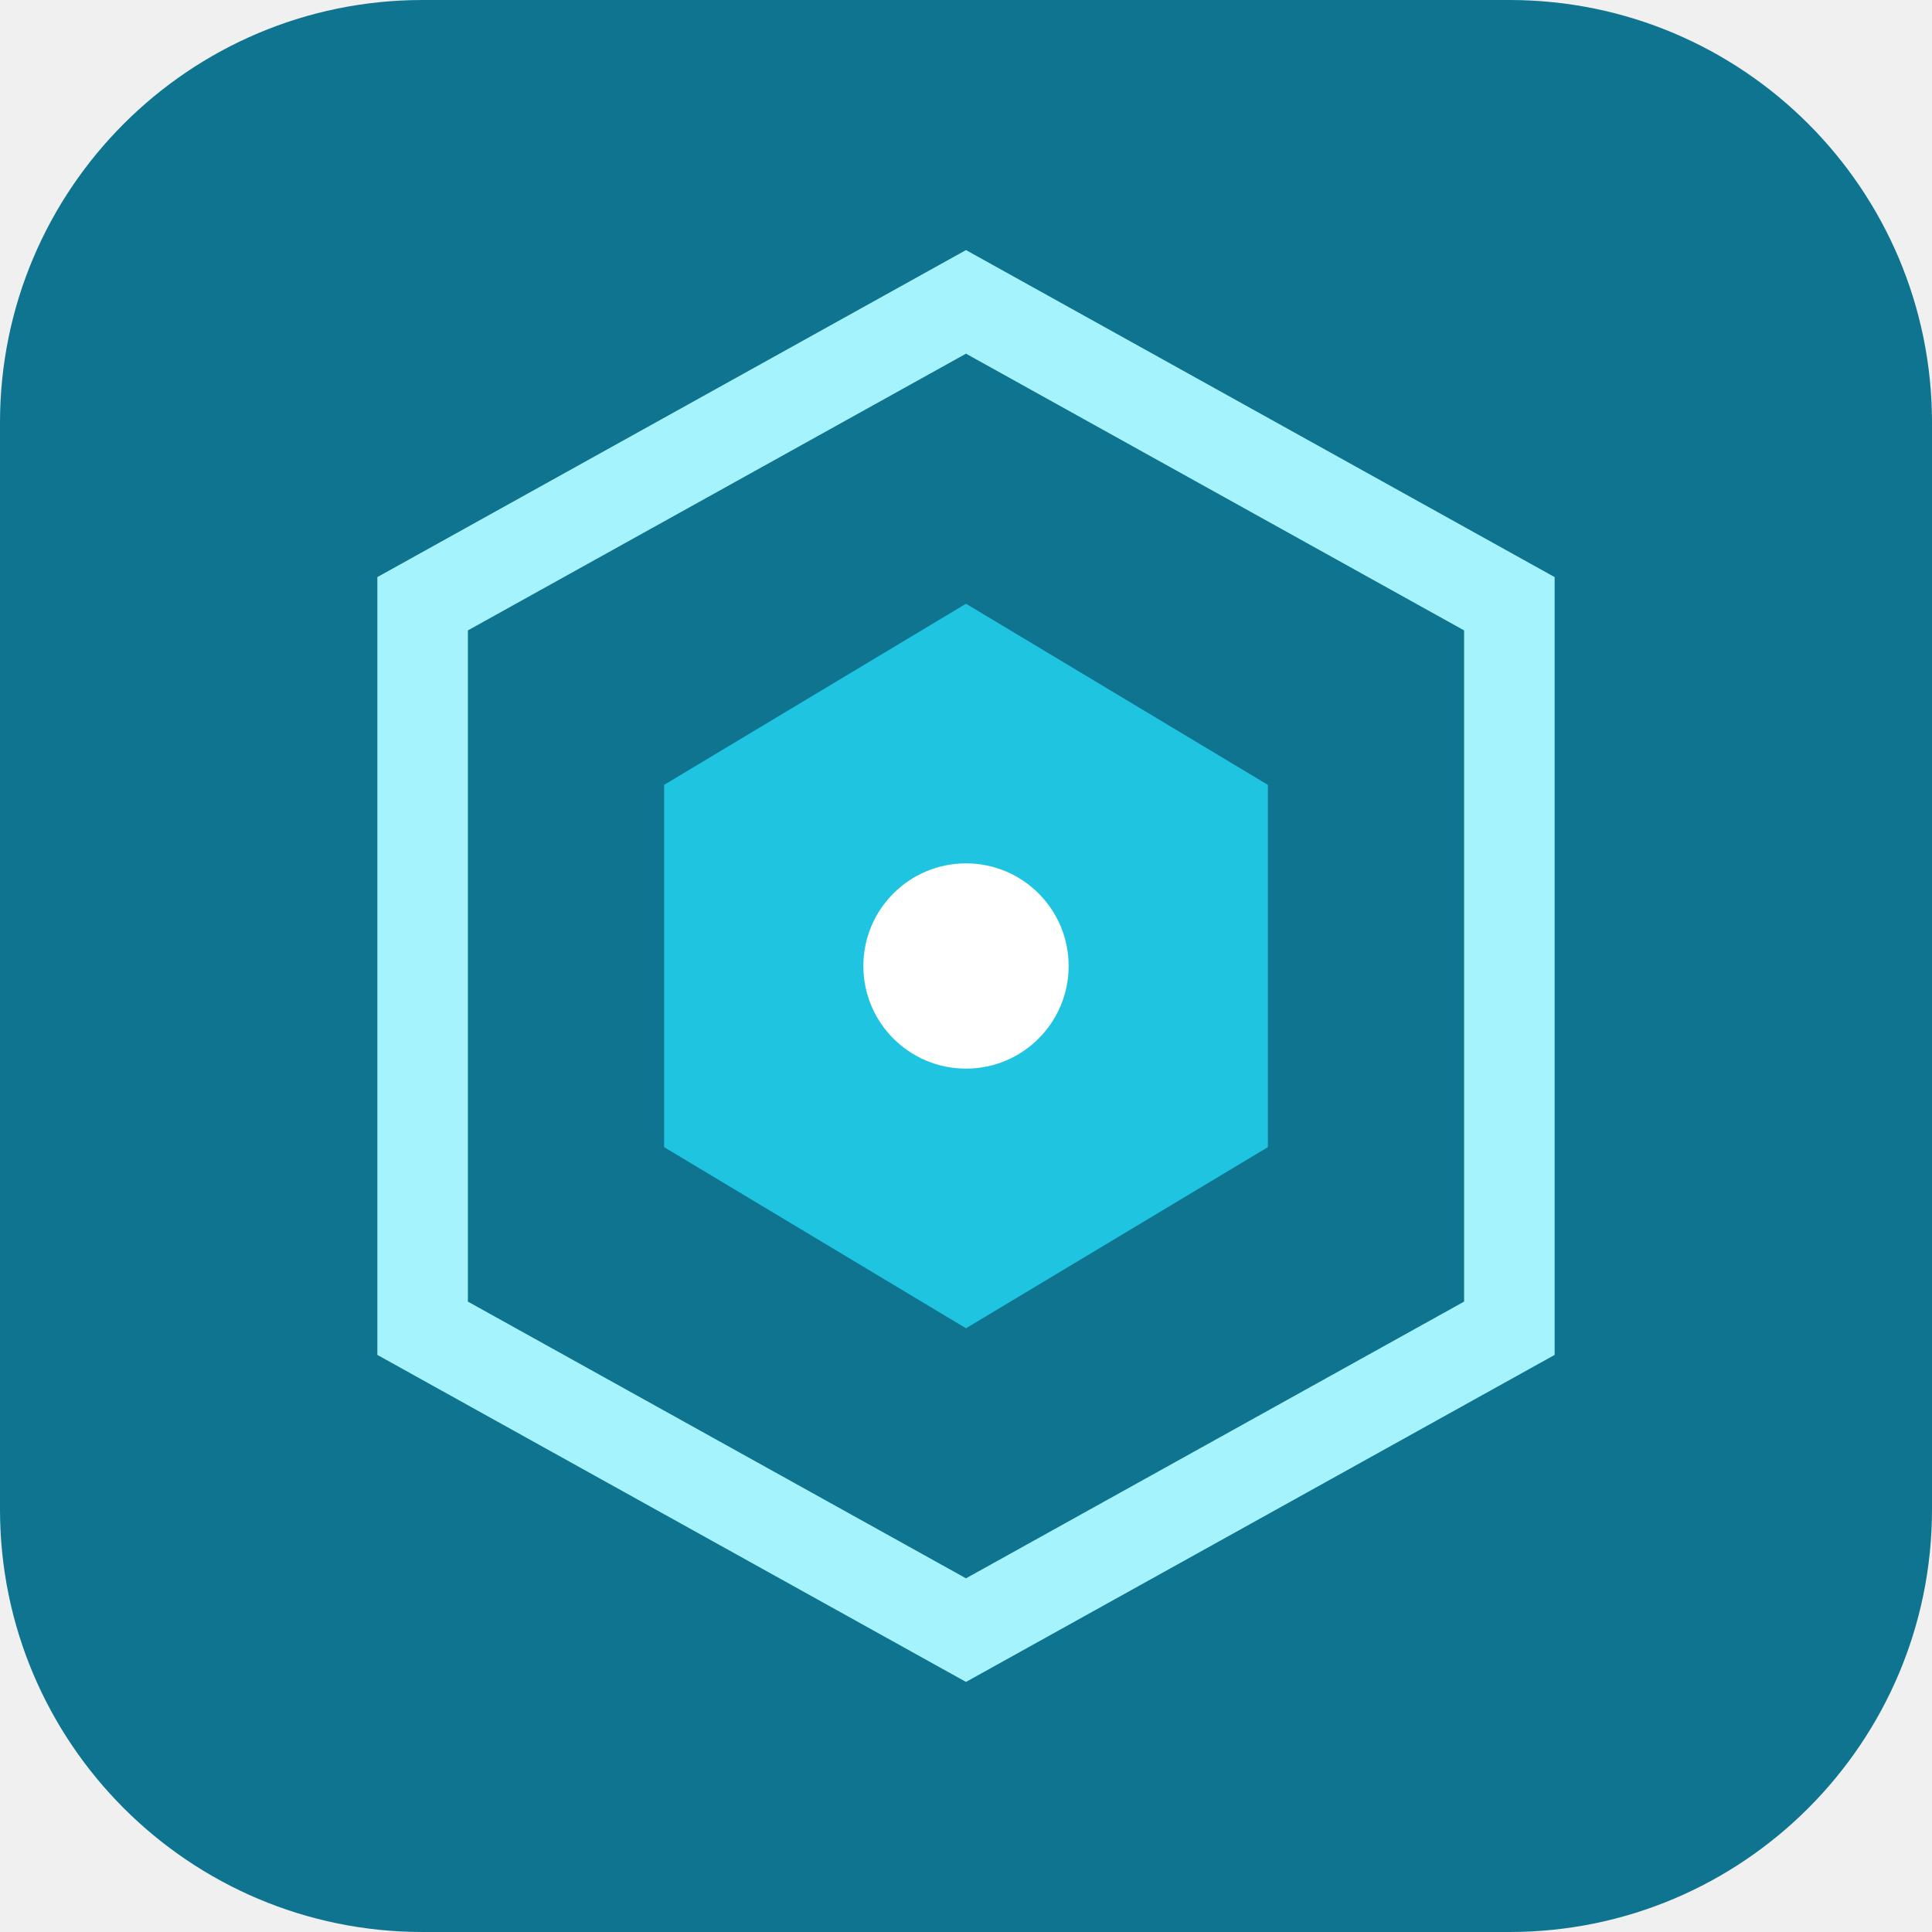
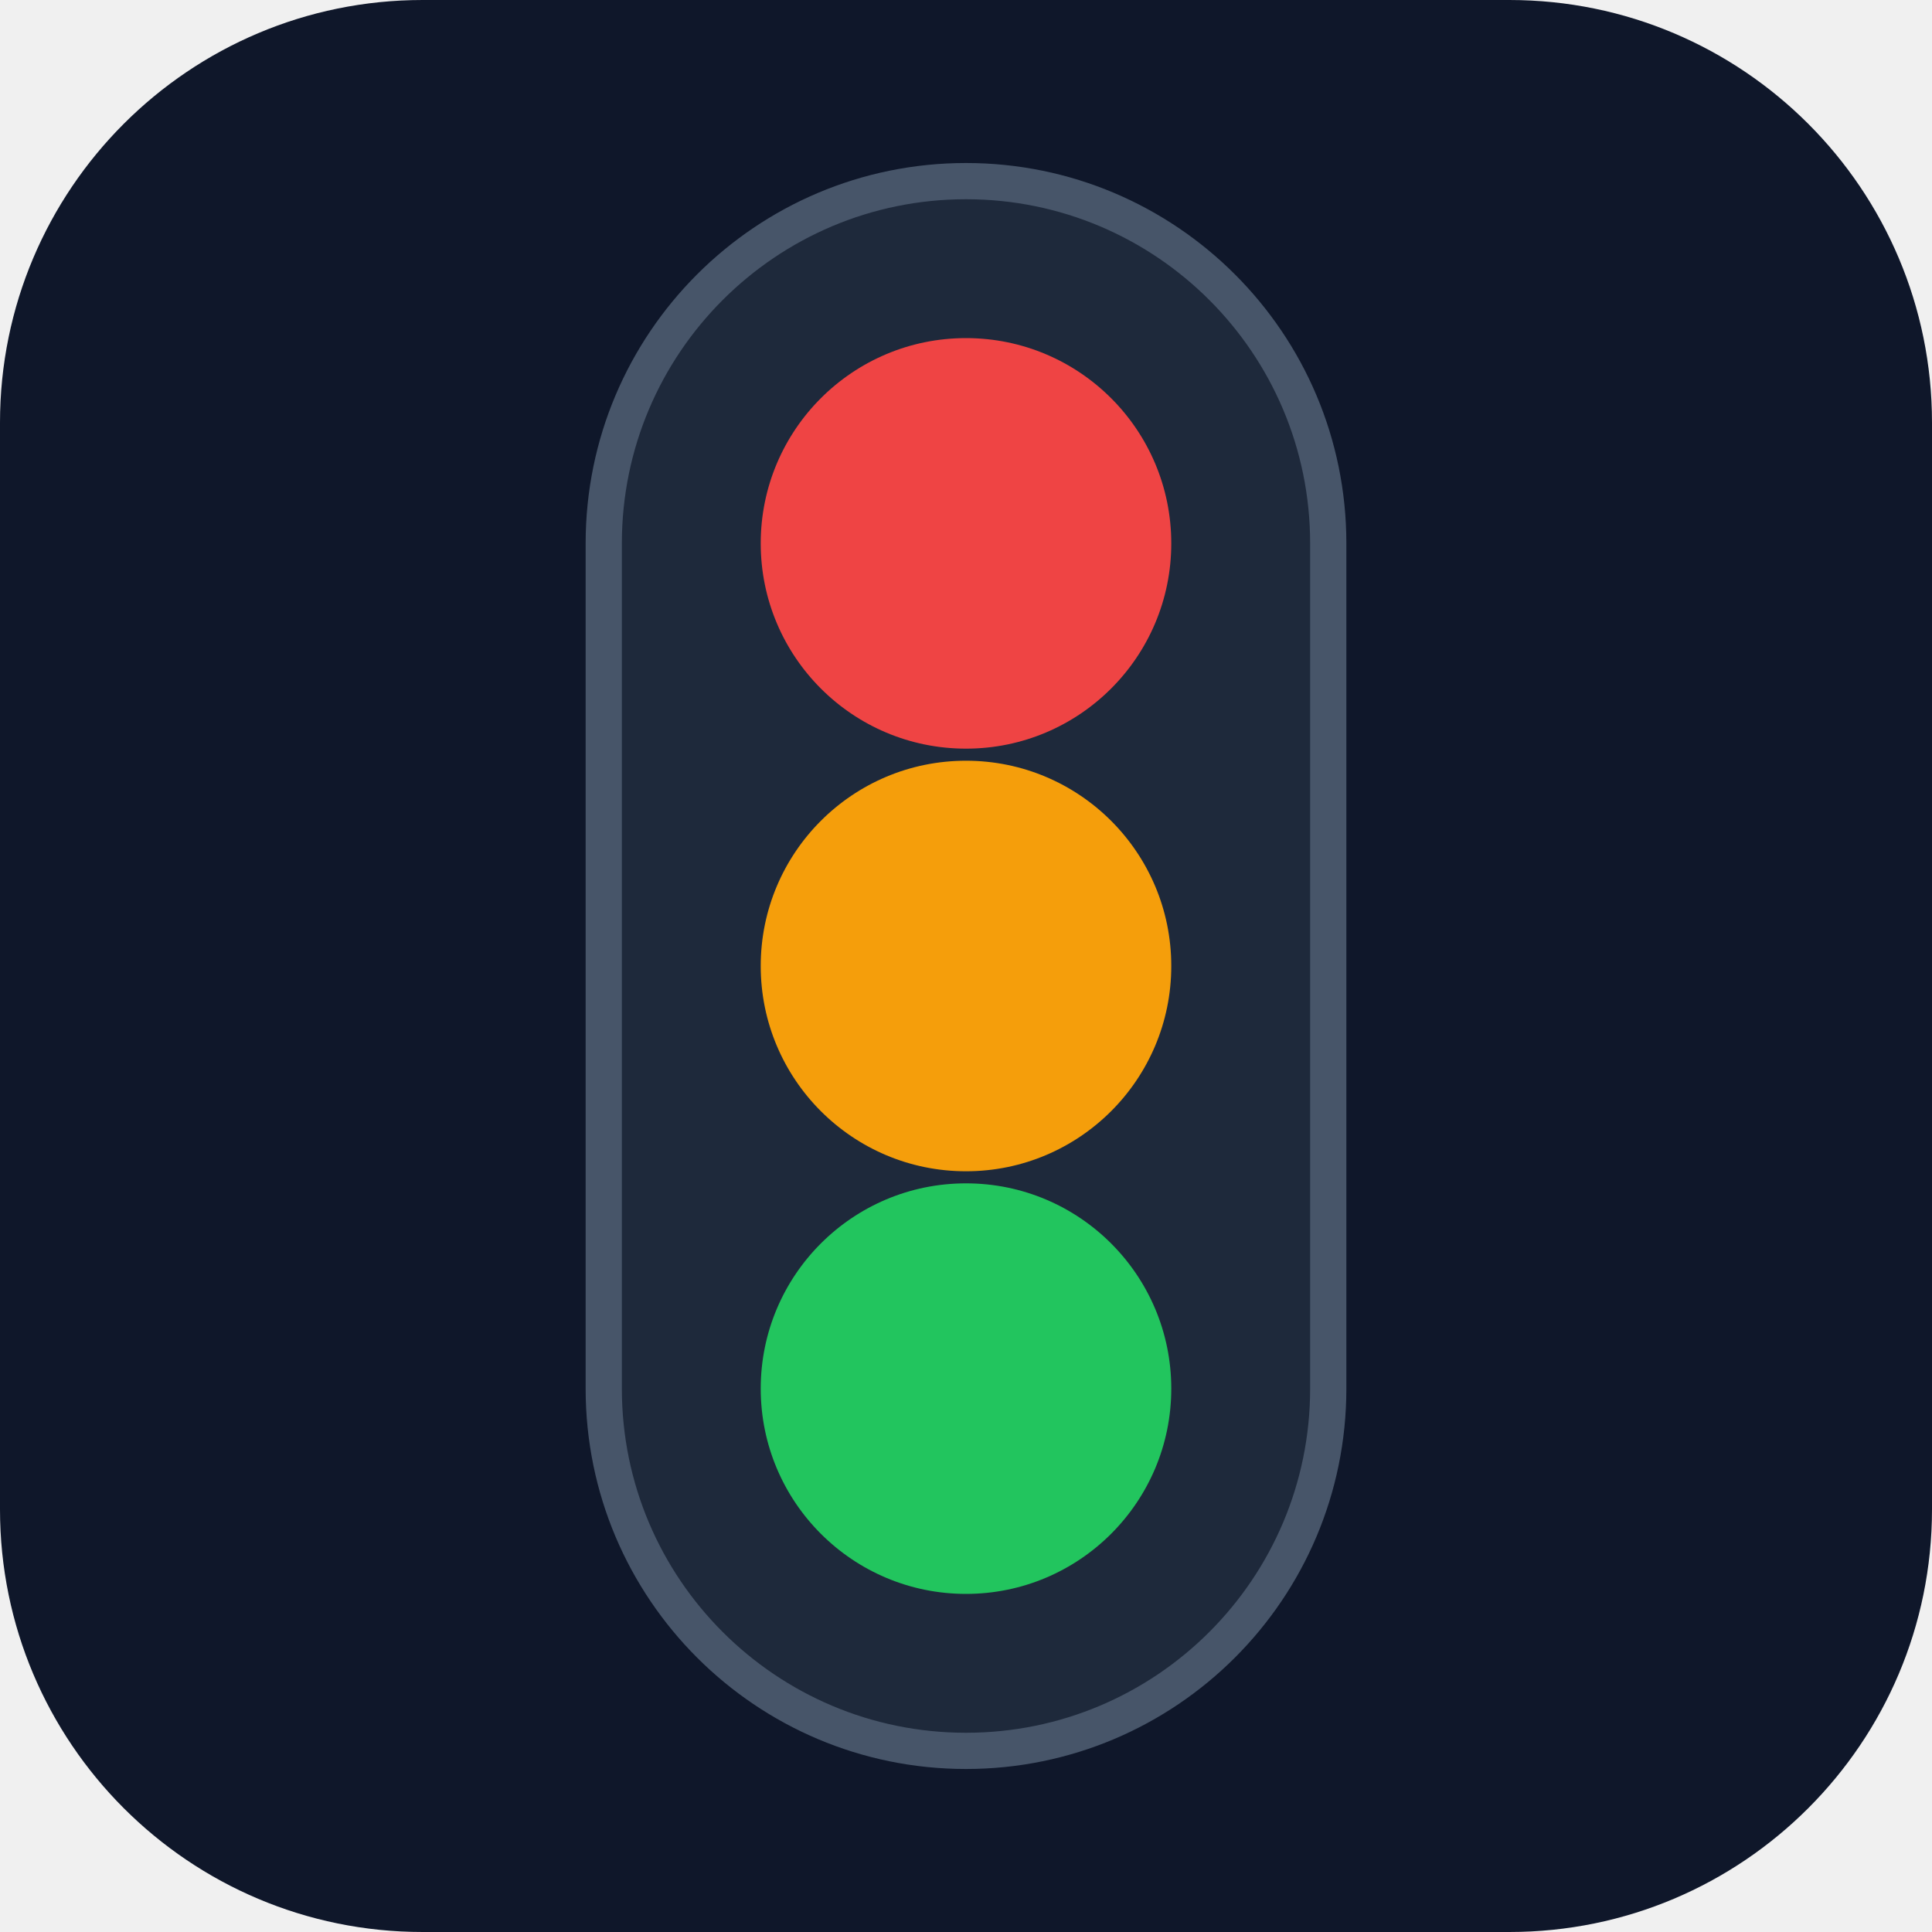
<svg xmlns="http://www.w3.org/2000/svg" viewBox="0 0 32 32">
-   <rect width="32" height="32" rx="7" fill="#0e7490" />
-   <polygon points="16,5 25,10 25,22 16,27 7,22 7,10" fill="none" stroke="#a5f3fc" stroke-width="1.5" />
-   <polygon points="16,10 21,13 21,19 16,22 11,19 11,13" fill="#22d3ee" opacity="0.85" />
-   <circle cx="16" cy="16" r="1.7" fill="#ffffff" />
+   <rect width="32" height="32" rx="7" fill="#0f172a" />
+   <rect x="10" y="3" width="12" height="26" rx="6" fill="#1e293b" stroke="#475569" stroke-width="0.6" />
+   <circle cx="16" cy="9" r="3.4" fill="#ef4444" />
+   <circle cx="16" cy="16" r="3.4" fill="#f59e0b" />
+   <circle cx="16" cy="23" r="3.4" fill="#22c55e" />
</svg>
